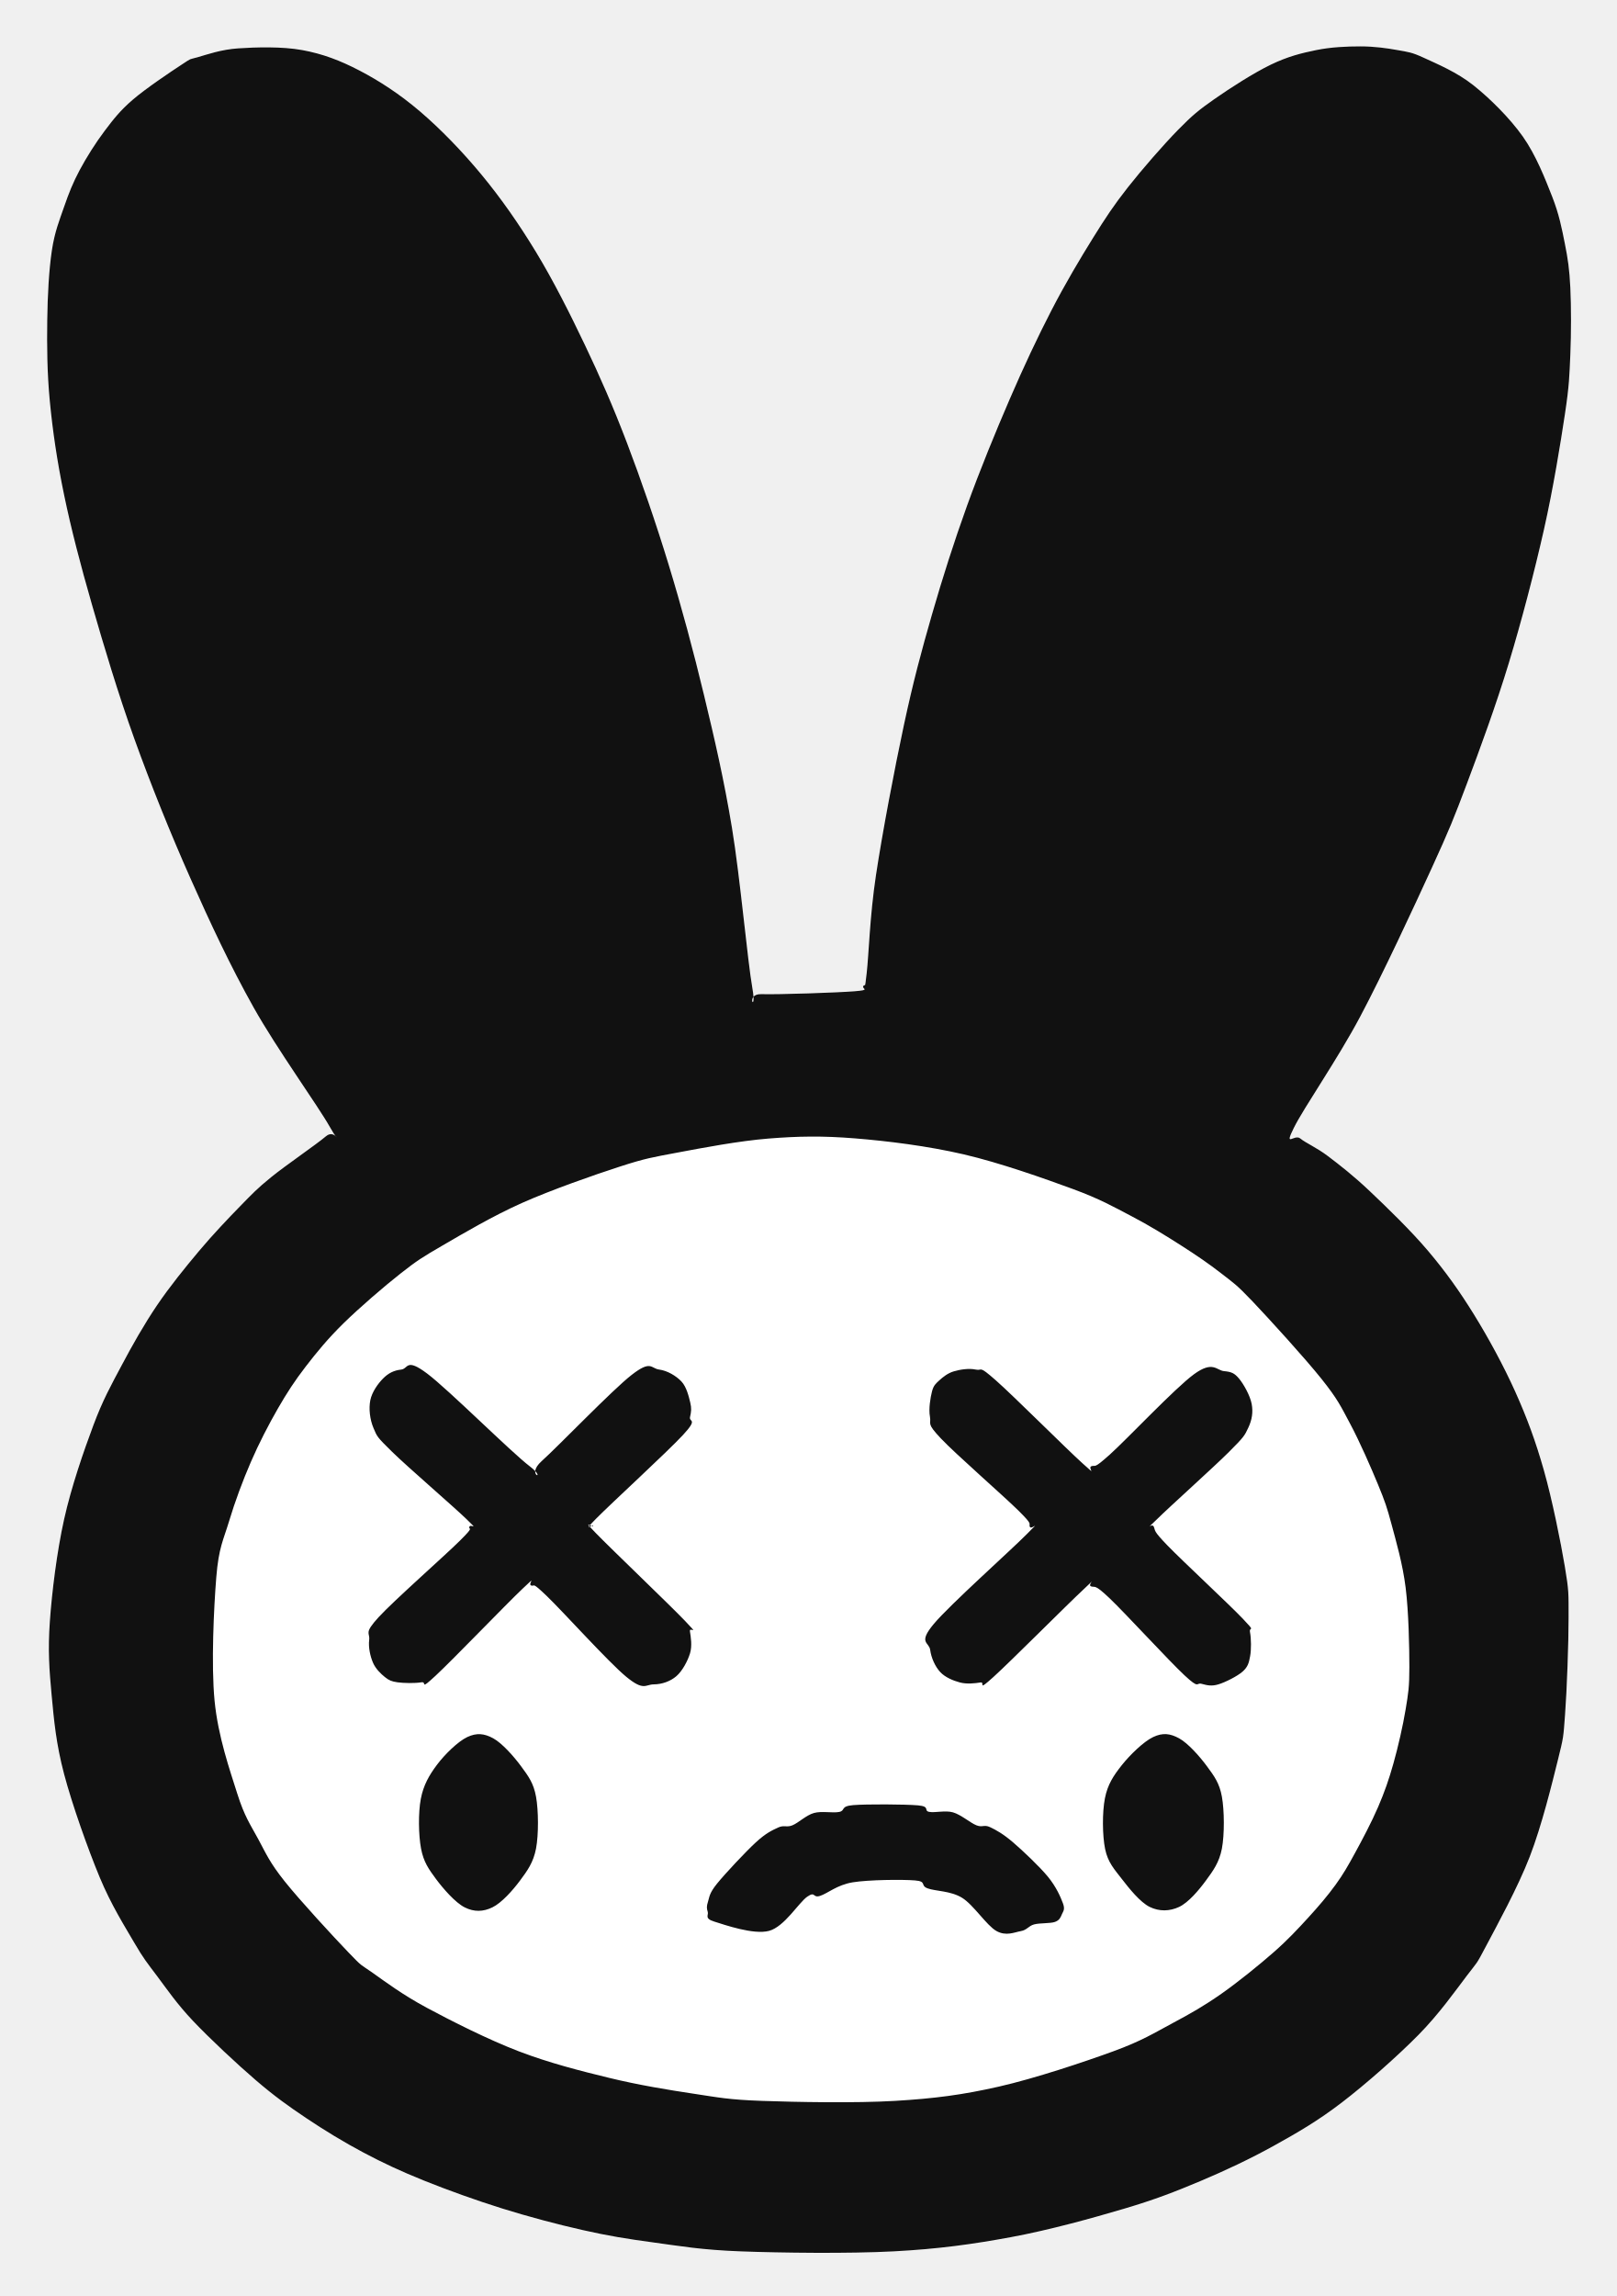
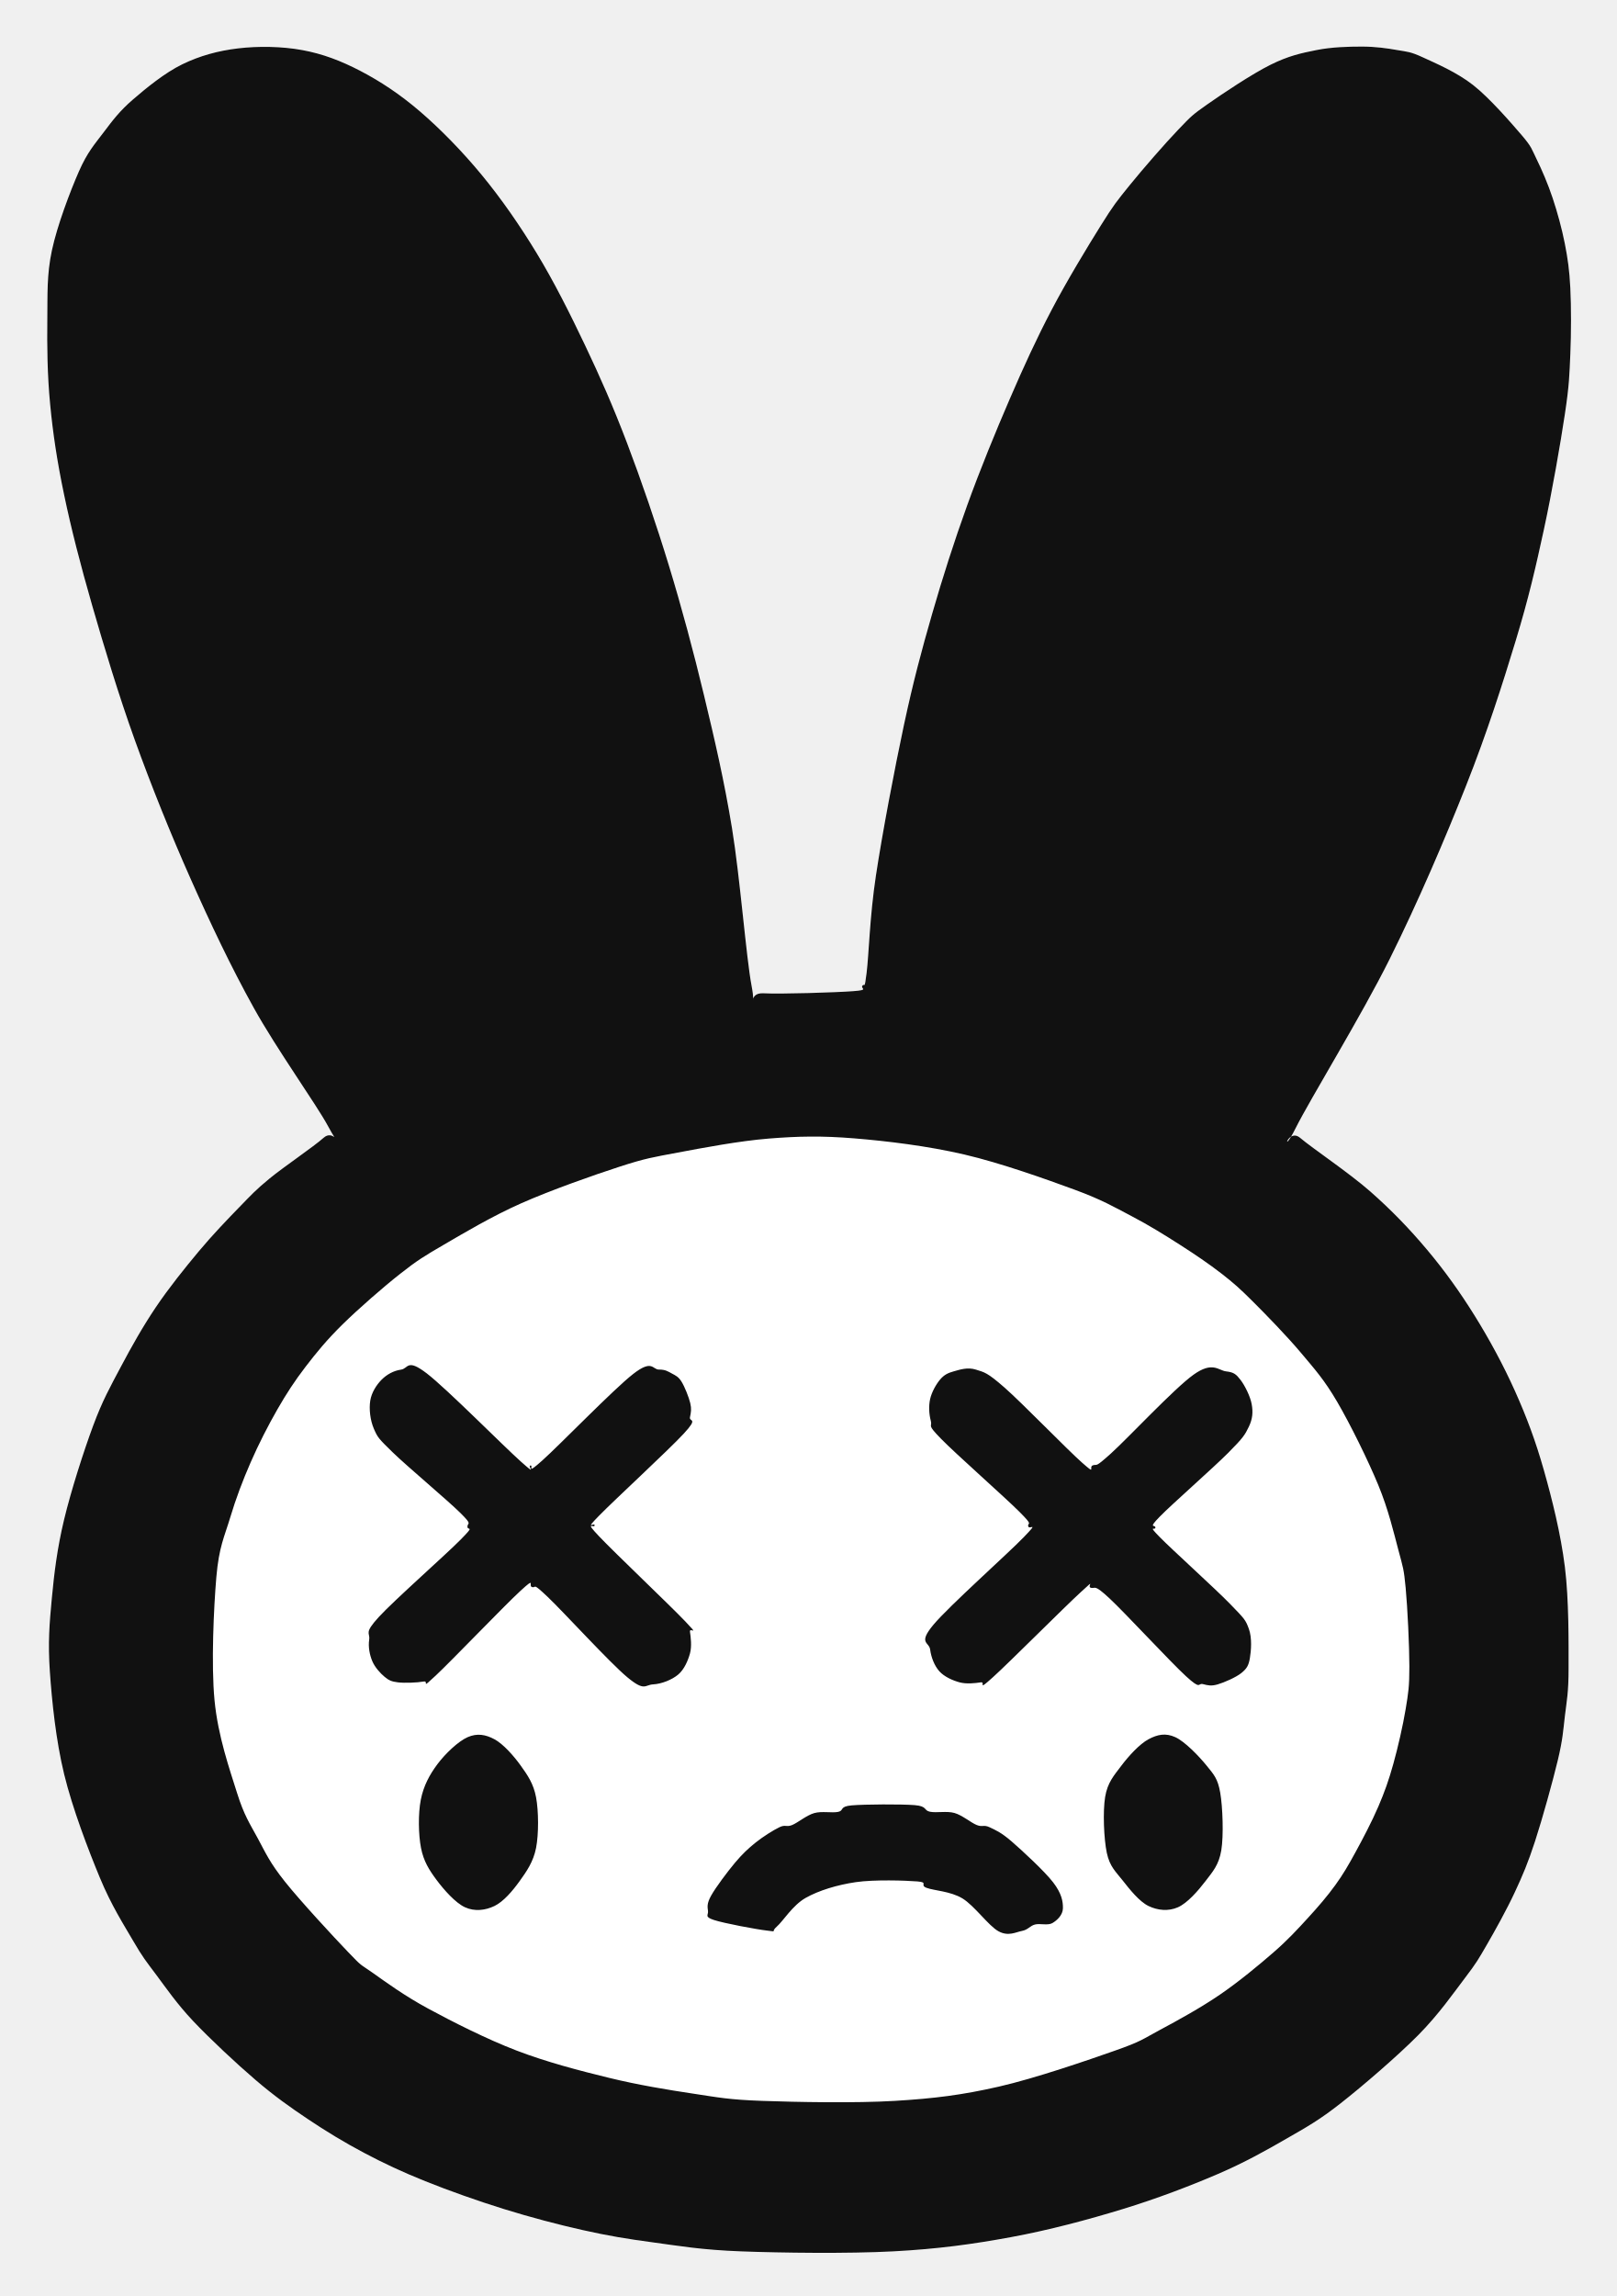
<svg xmlns="http://www.w3.org/2000/svg" viewBox="0 0 924 1312">
-   <path d="M 27.00,183.05 C 26.81,197.43 26.89,212.94 28.50,229.57 C 30.11,246.19 32.61,263.43 36.63,282.79 C 40.64,302.14 45.92,322.48 52.62,345.72 C 59.31,368.97 67.45,396.25 76.82,422.27 C 86.18,448.29 97.45,476.27 108.81,501.84 C 120.16,527.41 131.67,551.94 144.95,575.69 C 158.23,599.44 181.76,631.93 188.49,644.34 C 195.21,656.75 190.89,645.44 185.31,650.16 C 179.73,654.87 163.00,666.13 155.02,672.63 C 147.03,679.12 144.26,682.08 137.38,689.12 C 130.50,696.16 121.70,705.39 113.75,714.86 C 105.80,724.34 97.03,735.11 89.67,745.99 C 82.31,756.87 75.62,768.73 69.57,780.13 C 63.52,791.53 58.86,799.74 53.37,814.42 C 47.88,829.10 40.77,849.55 36.63,868.21 C 32.48,886.88 29.69,909.71 28.50,926.43 C 27.31,943.16 28.15,954.02 29.50,968.57 C 30.85,983.12 32.04,996.37 36.62,1013.72 C 41.19,1031.07 50.28,1056.64 56.95,1072.69 C 63.63,1088.73 71.21,1100.60 76.67,1110.01 C 82.14,1119.41 84.12,1121.65 89.74,1129.13 C 95.36,1136.61 100.98,1144.96 110.37,1154.87 C 119.77,1164.79 135.35,1179.38 146.12,1188.62 C 156.89,1197.86 164.70,1203.42 174.99,1210.33 C 185.28,1217.24 196.63,1224.15 207.85,1230.10 C 219.07,1236.05 229.11,1240.73 242.32,1246.05 C 255.53,1251.37 271.97,1257.31 287.12,1262.03 C 302.27,1266.75 318.87,1271.15 333.21,1274.37 C 347.56,1277.60 358.18,1279.35 373.21,1281.37 C 388.25,1283.40 400.54,1285.65 423.43,1286.50 C 446.33,1287.35 484.84,1287.85 510.57,1286.50 C 536.29,1285.15 555.84,1282.43 577.79,1278.37 C 599.74,1274.32 624.25,1267.51 642.27,1262.18 C 660.28,1256.85 671.57,1252.42 685.88,1246.41 C 700.19,1240.39 714.62,1233.61 728.14,1226.10 C 741.66,1218.60 753.23,1211.92 766.98,1201.37 C 780.74,1190.83 798.78,1174.89 810.67,1162.83 C 822.56,1150.77 831.88,1137.49 838.33,1129.01 C 844.78,1120.53 843.39,1123.30 849.39,1111.94 C 855.39,1100.59 867.49,1078.60 874.33,1060.90 C 881.16,1043.20 887.02,1019.30 890.38,1005.74 C 893.74,992.19 893.48,993.12 894.50,979.57 C 895.52,966.02 896.52,938.49 896.50,924.43 C 896.48,910.37 896.73,909.26 894.37,895.21 C 892.02,881.17 887.11,856.82 882.38,840.17 C 877.66,823.52 872.72,810.18 866.05,795.31 C 859.37,780.45 850.63,764.40 842.33,750.99 C 834.03,737.59 826.16,726.59 816.26,714.87 C 806.36,703.16 792.47,689.74 782.93,680.71 C 773.39,671.67 765.64,665.70 759.01,660.67 C 752.37,655.64 746.36,653.20 743.11,650.52 C 739.85,647.84 733.78,656.19 739.50,644.58 C 745.22,632.97 764.30,605.64 777.43,580.87 C 790.57,556.10 808.17,518.12 818.32,495.97 C 828.46,473.82 830.98,467.47 838.32,447.97 C 845.65,428.47 854.97,403.18 862.32,378.97 C 869.66,354.76 877.05,326.42 882.40,302.71 C 887.75,279.00 891.88,253.39 894.40,236.71 C 896.92,220.03 896.98,214.66 897.50,202.61 C 898.02,190.56 898.02,174.94 897.50,164.39 C 896.98,153.83 896.12,147.96 894.38,139.28 C 892.65,130.60 891.12,122.53 887.11,112.32 C 883.10,102.10 877.83,88.59 870.33,77.99 C 862.83,67.40 851.52,56.22 842.14,48.75 C 832.75,41.27 821.26,36.49 814.03,33.14 C 806.81,29.78 804.86,29.73 798.79,28.63 C 792.71,27.52 785.33,26.50 777.57,26.50 C 769.81,26.50 760.76,26.88 752.21,28.63 C 743.67,30.37 736.02,32.28 726.31,36.95 C 716.61,41.63 702.82,50.47 693.99,56.67 C 685.16,62.87 681.55,65.78 673.33,74.17 C 665.11,82.55 652.78,96.69 644.67,106.99 C 636.56,117.30 631.96,124.27 624.67,135.99 C 617.38,147.71 608.88,161.98 600.95,177.32 C 593.02,192.66 585.16,209.40 577.11,228.02 C 569.07,246.63 560.10,268.49 552.68,289.03 C 545.27,309.57 538.63,330.39 532.62,351.26 C 526.61,372.13 521.95,389.43 516.62,414.26 C 511.29,439.09 504.17,476.61 500.63,500.21 C 497.08,523.82 496.56,545.37 495.36,555.90 C 494.16,566.44 494.61,561.65 493.45,563.41 C 492.29,565.17 498.14,565.66 488.42,566.44 C 478.70,567.22 444.85,568.38 435.12,568.08 C 425.38,567.79 432.80,580.48 430.01,564.67 C 427.22,548.86 422.98,501.12 418.37,473.21 C 413.77,445.31 408.41,422.29 402.37,397.21 C 396.34,372.13 389.52,346.76 382.18,322.73 C 374.84,298.70 366.31,273.99 358.32,253.03 C 350.32,232.07 342.88,215.12 334.21,196.95 C 325.55,178.78 316.14,160.15 306.33,143.99 C 296.52,127.84 286.40,113.39 275.37,100.02 C 264.34,86.64 251.77,73.69 240.14,63.75 C 228.50,53.81 216.81,46.22 205.58,40.37 C 194.36,34.51 184.35,30.75 172.79,28.63 C 161.22,26.50 146.17,26.95 136.21,27.63 C 126.26,28.30 118.42,31.14 113.03,32.68 C 107.64,34.23 110.04,32.86 103.86,36.90 C 97.67,40.94 83.28,50.60 75.93,56.93 C 68.58,63.25 64.81,68.16 59.75,74.86 C 54.69,81.56 49.41,89.94 45.57,97.13 C 41.72,104.33 39.34,110.34 36.68,118.03 C 34.02,125.72 31.23,132.42 29.62,143.26 C 28.00,154.10 27.18,168.66 27.00,183.05 Z" fill="#fff" fill-rule="evenodd" />
-   <path d="M 27.00,183.05 C 26.81,197.43 26.89,212.94 28.50,229.57 C 30.11,246.19 32.61,263.43 36.63,282.79 C 40.64,302.14 45.92,322.48 52.62,345.72 C 59.31,368.97 67.45,396.25 76.82,422.27 C 86.18,448.29 97.45,476.27 108.81,501.84 C 120.16,527.41 131.66,551.99 144.95,575.69 C 158.24,599.39 181.66,631.77 188.55,644.04 C 195.44,656.31 191.88,644.54 186.29,649.30 C 180.70,654.07 163.17,665.99 155.02,672.63 C 146.86,679.26 144.26,682.08 137.38,689.12 C 130.50,696.16 121.70,705.39 113.75,714.86 C 105.80,724.34 97.03,735.11 89.67,745.99 C 82.31,756.87 75.62,768.73 69.57,780.13 C 63.52,791.53 58.86,799.74 53.37,814.42 C 47.88,829.10 40.77,849.55 36.63,868.21 C 32.48,886.88 29.69,909.71 28.50,926.43 C 27.31,943.16 28.15,954.02 29.50,968.57 C 30.85,983.12 32.04,996.37 36.62,1013.72 C 41.19,1031.07 50.28,1056.64 56.95,1072.69 C 63.63,1088.73 71.21,1100.60 76.67,1110.01 C 82.14,1119.41 84.12,1121.65 89.74,1129.13 C 95.36,1136.61 100.98,1144.96 110.37,1154.87 C 119.77,1164.79 135.35,1179.38 146.12,1188.62 C 156.89,1197.86 164.70,1203.42 174.99,1210.33 C 185.28,1217.24 196.63,1224.15 207.85,1230.10 C 219.07,1236.05 229.11,1240.73 242.32,1246.05 C 255.53,1251.37 271.97,1257.31 287.12,1262.03 C 302.27,1266.75 318.87,1271.15 333.21,1274.37 C 347.56,1277.60 358.18,1279.35 373.21,1281.37 C 388.25,1283.40 400.54,1285.65 423.43,1286.50 C 446.33,1287.35 484.84,1287.85 510.57,1286.50 C 536.29,1285.15 555.84,1282.43 577.79,1278.37 C 599.74,1274.32 624.25,1267.51 642.27,1262.18 C 660.28,1256.85 671.57,1252.42 685.88,1246.41 C 700.19,1240.39 714.62,1233.61 728.14,1226.10 C 741.66,1218.60 753.23,1211.92 766.98,1201.37 C 780.74,1190.83 798.78,1174.89 810.67,1162.83 C 822.56,1150.77 831.88,1137.49 838.33,1129.01 C 844.78,1120.53 843.39,1123.30 849.39,1111.94 C 855.39,1100.59 867.49,1078.60 874.33,1060.90 C 881.16,1043.20 887.02,1019.30 890.38,1005.74 C 893.74,992.19 893.48,993.12 894.50,979.57 C 895.52,966.02 896.52,938.49 896.50,924.43 C 896.48,910.37 896.73,909.26 894.37,895.21 C 892.02,881.17 887.11,856.82 882.38,840.17 C 877.66,823.52 872.72,810.18 866.05,795.31 C 859.37,780.45 850.63,764.40 842.33,750.99 C 834.03,737.59 826.16,726.59 816.26,714.87 C 806.36,703.16 792.47,689.74 782.93,680.71 C 773.39,671.67 765.64,665.70 759.01,660.67 C 752.37,655.64 746.37,653.20 743.11,650.52 C 739.84,647.84 733.71,656.20 739.43,644.59 C 745.15,632.98 764.29,605.64 777.43,580.87 C 790.58,556.10 808.17,518.12 818.32,495.97 C 828.46,473.82 830.98,467.47 838.32,447.97 C 845.65,428.47 854.97,403.18 862.32,378.97 C 869.66,354.76 877.05,326.42 882.40,302.71 C 887.75,279.00 891.88,253.39 894.40,236.71 C 896.92,220.03 896.98,214.66 897.50,202.61 C 898.02,190.56 898.02,174.94 897.50,164.39 C 896.98,153.83 896.12,147.96 894.38,139.28 C 892.65,130.60 891.12,122.53 887.11,112.32 C 883.10,102.10 877.83,88.59 870.33,77.99 C 862.83,67.40 851.52,56.22 842.14,48.75 C 832.75,41.27 821.26,36.49 814.03,33.14 C 806.81,29.78 804.86,29.73 798.79,28.63 C 792.71,27.52 785.33,26.50 777.57,26.50 C 769.81,26.50 760.76,26.88 752.21,28.63 C 743.67,30.37 736.02,32.28 726.31,36.95 C 716.61,41.63 702.82,50.47 693.99,56.67 C 685.16,62.87 681.55,65.78 673.33,74.17 C 665.11,82.55 652.78,96.69 644.67,106.99 C 636.56,117.30 631.96,124.27 624.67,135.99 C 617.38,147.71 608.88,161.98 600.95,177.32 C 593.02,192.66 585.16,209.40 577.11,228.02 C 569.07,246.63 560.10,268.49 552.68,289.03 C 545.27,309.57 538.63,330.39 532.62,351.26 C 526.61,372.13 521.95,389.43 516.62,414.26 C 511.29,439.09 504.17,476.61 500.63,500.21 C 497.08,523.82 496.56,545.37 495.36,555.90 C 494.16,566.44 494.61,561.65 493.45,563.41 C 492.29,565.17 498.14,565.66 488.42,566.44 C 478.70,567.22 444.85,568.38 435.12,568.08 C 425.38,567.79 432.80,580.48 430.01,564.67 C 427.22,548.86 422.98,501.12 418.37,473.21 C 413.77,445.31 408.41,422.29 402.37,397.21 C 396.34,372.13 389.52,346.76 382.18,322.73 C 374.84,298.70 366.31,273.99 358.32,253.03 C 350.32,232.07 342.88,215.12 334.21,196.95 C 325.55,178.78 316.14,160.15 306.33,143.99 C 296.52,127.84 286.40,113.39 275.37,100.02 C 264.34,86.64 251.77,73.69 240.14,63.75 C 228.50,53.81 216.81,46.22 205.58,40.37 C 194.36,34.51 184.35,30.75 172.79,28.63 C 161.22,26.50 146.17,26.95 136.21,27.63 C 126.26,28.30 118.42,31.14 113.03,32.68 C 107.64,34.23 110.04,32.86 103.86,36.90 C 97.67,40.94 83.28,50.60 75.93,56.93 C 68.58,63.25 64.81,68.16 59.75,74.86 C 54.69,81.56 49.41,89.94 45.57,97.13 C 41.72,104.33 39.34,110.34 36.68,118.03 C 34.02,125.72 31.23,132.42 29.62,143.26 C 28.00,154.10 27.18,168.66 27.00,183.05 Z M 123.62,901.26 C 122.23,918.37 120.63,951.18 122.63,971.79 C 124.62,992.39 131.44,1011.70 135.59,1024.88 C 139.75,1038.06 143.05,1042.51 147.57,1050.87 C 152.08,1059.22 154.07,1064.21 162.67,1075.01 C 171.27,1085.81 190.78,1106.95 199.17,1115.67 C 207.55,1124.39 205.52,1122.05 212.99,1127.33 C 220.46,1132.61 230.12,1139.87 243.99,1147.33 C 257.87,1154.79 278.87,1165.41 296.25,1172.08 C 313.62,1178.76 331.60,1183.33 348.26,1187.38 C 364.92,1191.43 381.69,1194.19 396.21,1196.37 C 410.74,1198.56 416.21,1199.81 435.43,1200.50 C 454.66,1201.19 489.01,1201.85 511.57,1200.50 C 534.13,1199.15 550.00,1197.09 570.79,1192.37 C 591.57,1187.66 619.71,1178.23 636.27,1172.18 C 652.83,1166.14 659.85,1161.58 670.14,1156.10 C 680.43,1150.63 688.39,1146.07 698.01,1139.33 C 707.62,1132.59 719.56,1122.92 727.83,1115.67 C 736.11,1108.42 741.75,1102.28 747.67,1095.83 C 753.58,1089.39 758.88,1083.16 763.33,1077.01 C 767.78,1070.86 770.34,1066.35 774.39,1058.94 C 778.44,1051.54 783.97,1041.11 787.63,1032.58 C 791.30,1024.05 793.76,1017.04 796.38,1007.74 C 799.01,998.44 801.86,985.98 803.37,976.79 C 804.89,967.59 805.50,964.16 805.50,952.57 C 805.50,940.97 805.07,920.79 803.37,907.21 C 801.68,893.64 797.95,880.90 795.33,871.10 C 792.70,861.30 791.57,857.99 787.63,848.42 C 783.69,838.85 777.09,823.74 771.70,813.67 C 766.32,803.59 764.63,799.65 755.33,787.99 C 746.03,776.33 725.48,753.76 715.93,743.71 C 706.37,733.65 704.83,733.01 698.01,727.67 C 691.19,722.33 683.58,717.13 675.01,711.67 C 666.44,706.21 656.92,700.28 646.58,694.90 C 636.25,689.51 628.95,685.24 612.98,679.36 C 597.01,673.48 571.47,664.43 550.74,659.62 C 530.01,654.81 507.19,652.00 488.61,650.50 C 470.04,649.00 456.18,649.25 439.29,650.60 C 422.40,651.95 401.46,655.93 387.29,658.60 C 373.12,661.27 369.09,661.82 354.28,666.62 C 339.47,671.41 315.30,679.86 298.42,687.37 C 281.54,694.88 264.56,704.95 252.99,711.67 C 241.42,718.39 238.43,720.26 228.99,727.67 C 219.56,735.08 205.42,747.26 196.38,756.12 C 187.34,764.99 181.01,772.74 174.75,780.86 C 168.49,788.99 164.04,795.80 158.81,804.89 C 153.58,813.98 148.01,824.71 143.37,835.42 C 138.73,846.12 134.26,858.15 130.97,869.12 C 127.68,880.09 125.01,884.15 123.62,901.26 Z M 211.00,937.05 C 210.45,941.37 211.64,946.49 213.14,950.03 C 214.64,953.58 217.65,956.45 219.99,958.33 C 222.34,960.21 223.74,960.82 227.20,961.32 C 230.67,961.82 237.18,961.94 240.80,961.32 C 244.41,960.70 239.27,966.50 248.92,957.58 C 258.56,948.67 289.57,916.41 298.68,907.82 C 307.80,899.22 301.28,905.29 303.60,906.01 C 305.91,906.72 303.54,903.40 312.59,912.09 C 321.63,920.77 347.68,949.70 357.85,958.10 C 368.02,966.50 368.83,962.54 373.61,962.50 C 378.39,962.46 383.09,960.79 386.55,957.83 C 390.01,954.87 393.09,949.01 394.38,944.74 C 395.68,940.47 394.81,935.31 394.32,932.20 C 393.83,929.10 400.39,935.48 391.43,926.13 C 382.47,916.78 349.30,885.09 340.56,876.08 C 331.82,867.06 338.94,873.44 338.98,872.04 C 339.02,870.64 332.26,876.36 340.82,867.68 C 349.37,859.01 381.40,829.66 390.33,820.01 C 399.26,810.35 393.69,812.83 394.38,809.74 C 395.08,806.65 395.32,804.84 394.50,801.45 C 393.68,798.06 392.41,792.53 389.44,789.39 C 386.48,786.25 381.45,783.22 376.71,782.60 C 371.97,781.98 372.18,776.95 360.99,785.67 C 349.81,794.39 319.29,826.21 309.59,834.91 C 299.88,843.62 313.67,846.22 302.76,837.88 C 291.86,829.55 256.40,794.11 244.15,784.90 C 231.90,775.69 233.47,782.16 229.28,782.62 C 225.09,783.07 221.96,784.69 219.02,787.63 C 216.07,790.56 212.55,795.48 211.63,800.21 C 210.70,804.95 211.38,811.13 213.47,816.04 C 215.56,820.95 215.29,820.98 224.17,829.67 C 233.04,838.35 259.37,861.03 266.72,868.16 C 274.07,875.30 268.89,870.44 268.26,872.47 C 267.63,874.50 271.56,871.72 262.91,880.33 C 254.27,888.94 225.03,914.67 216.38,924.12 C 207.73,933.57 211.54,932.73 211.00,937.05 Z M 531.50,809.55 C 532.34,814.02 529.25,812.95 537.70,821.92 C 546.16,830.89 573.75,854.94 582.23,863.35 C 590.71,871.77 587.82,870.17 588.57,872.41 C 589.32,874.64 595.88,867.50 586.73,876.77 C 577.58,886.03 542.86,916.99 533.67,927.99 C 524.49,939.00 531.02,938.22 531.63,942.79 C 532.23,947.35 534.46,952.28 537.31,955.39 C 540.15,958.49 544.85,960.41 548.68,961.42 C 552.52,962.43 557.14,961.93 560.32,961.42 C 563.49,960.91 557.91,967.18 567.71,958.34 C 577.51,949.50 609.83,917.00 619.14,908.36 C 628.45,899.72 621.06,905.67 623.58,906.50 C 626.09,907.33 625.33,904.88 634.23,913.35 C 643.13,921.82 668.24,949.19 676.99,957.33 C 685.74,965.47 683.51,961.32 686.73,962.18 C 689.96,963.04 692.42,963.67 696.34,962.50 C 700.26,961.33 707.23,957.83 710.25,955.14 C 713.28,952.44 713.81,950.08 714.50,946.34 C 715.19,942.60 715.11,936.24 714.42,932.68 C 713.72,929.13 718.17,933.23 710.33,924.99 C 702.49,916.75 675.84,892.00 667.35,883.23 C 658.87,874.47 660.49,874.89 659.43,872.41 C 658.37,869.93 653.85,875.49 661.01,868.37 C 668.17,861.25 693.65,838.44 702.39,829.69 C 711.12,820.94 711.27,820.45 713.43,815.87 C 715.60,811.29 716.26,806.90 715.37,802.21 C 714.49,797.53 710.77,790.87 708.14,787.75 C 705.50,784.63 703.85,783.91 699.56,783.50 C 695.27,783.09 693.26,777.35 682.39,785.29 C 671.53,793.23 644.12,822.37 634.36,831.12 C 624.60,839.88 626.44,836.96 623.84,837.81 C 621.23,838.66 627.86,844.41 618.75,836.23 C 609.63,828.05 579.30,797.68 569.14,788.75 C 558.97,779.81 561.74,783.47 557.74,782.62 C 553.75,781.76 548.65,782.59 545.17,783.62 C 541.69,784.64 538.95,786.86 536.86,788.77 C 534.78,790.69 533.57,791.64 532.67,795.10 C 531.78,798.56 530.66,805.08 531.50,809.55 Z M 249.78,1008.40 C 245.35,1014.30 242.02,1019.98 240.50,1027.97 C 238.98,1035.95 239.20,1048.71 240.64,1056.32 C 242.08,1063.93 244.98,1068.03 249.13,1073.64 C 253.29,1079.24 260.20,1087.21 265.58,1089.92 C 270.96,1092.64 276.15,1092.48 281.42,1089.92 C 286.69,1087.37 293.06,1080.20 297.22,1074.60 C 301.38,1069.00 304.84,1064.30 306.36,1056.32 C 307.88,1048.33 307.78,1034.51 306.36,1026.68 C 304.95,1018.86 301.95,1014.92 297.87,1009.36 C 293.79,1003.80 287.02,996.12 281.89,993.32 C 276.76,990.53 272.44,990.08 267.09,992.59 C 261.74,995.11 254.21,1002.51 249.78,1008.40 Z M 641.03,1008.81 C 636.43,1014.64 633.07,1019.61 631.50,1027.58 C 629.93,1035.54 630.02,1048.94 631.62,1056.61 C 633.22,1064.28 636.84,1068.09 641.09,1073.60 C 645.34,1079.11 651.64,1087.00 657.11,1089.68 C 662.58,1092.36 668.54,1092.19 673.89,1089.68 C 679.24,1087.16 685.14,1080.16 689.22,1074.60 C 693.30,1069.04 696.84,1064.30 698.36,1056.32 C 699.88,1048.33 699.78,1034.51 698.36,1026.68 C 696.95,1018.86 693.95,1014.92 689.87,1009.36 C 685.79,1003.80 679.02,996.12 673.89,993.32 C 668.76,990.53 664.57,990.01 659.09,992.59 C 653.61,995.17 645.63,1002.98 641.03,1008.81 Z M 404.50,1092.50 C 405.09,1094.39 402.37,1096.23 408.20,1098.04 C 414.04,1099.85 430.65,1105.73 439.52,1103.36 C 448.38,1100.99 456.53,1087.14 461.39,1083.81 C 466.24,1080.48 464.33,1084.74 468.67,1083.37 C 473.00,1082.00 478.33,1077.09 487.37,1075.61 C 496.40,1074.13 515.74,1073.94 522.87,1074.52 C 530.01,1075.09 525.68,1077.41 530.18,1079.07 C 534.68,1080.73 543.35,1080.42 549.90,1084.48 C 556.44,1088.53 563.85,1100.23 569.44,1103.40 C 575.03,1106.57 579.82,1104.12 583.42,1103.50 C 587.02,1102.88 587.78,1100.54 591.04,1099.66 C 594.30,1098.78 600.32,1099.20 602.97,1098.23 C 605.61,1097.26 606.17,1095.61 606.92,1093.84 C 607.68,1092.06 608.83,1091.14 607.50,1087.58 C 606.17,1084.01 603.71,1078.27 598.97,1072.47 C 594.22,1066.66 584.53,1057.51 579.00,1052.77 C 573.48,1048.04 569.33,1045.70 565.84,1044.08 C 562.34,1042.45 561.56,1044.42 558.04,1043.02 C 554.51,1041.61 549.17,1036.91 544.67,1035.63 C 540.17,1034.35 534.37,1036.00 531.04,1035.34 C 527.71,1034.67 531.92,1032.27 524.67,1031.63 C 517.43,1030.99 495.08,1030.87 487.57,1031.50 C 480.06,1032.13 483.37,1034.64 479.63,1035.39 C 475.90,1036.14 469.61,1034.73 465.15,1036.01 C 460.70,1037.28 456.31,1041.65 452.90,1043.03 C 449.49,1044.42 448.18,1042.70 444.69,1044.32 C 441.21,1045.95 437.80,1047.44 431.98,1052.78 C 426.16,1058.13 414.34,1070.75 409.78,1076.40 C 405.22,1082.05 405.52,1084.00 404.64,1086.68 C 403.76,1089.37 403.91,1090.61 404.50,1092.50 Z" fill="#111" fill-rule="evenodd" />
+   <path d="M 27.04,182.73 C 26.86,197.37 27.04,214.21 28.64,230.85 C 30.23,247.50 32.60,263.42 36.61,282.59 C 40.61,301.77 45.92,322.52 52.66,345.91 C 59.40,369.29 67.69,396.90 77.06,422.91 C 86.42,448.91 97.51,476.44 108.84,501.95 C 120.18,527.47 131.97,552.40 145.07,575.98 C 158.17,599.57 180.79,631.08 187.44,643.44 C 194.08,655.81 190.51,645.17 184.95,650.16 C 179.39,655.16 162.09,666.83 154.08,673.42 C 146.07,680.01 143.61,682.78 136.87,689.71 C 130.13,696.64 121.59,705.49 113.64,715.01 C 105.69,724.53 96.61,735.81 89.18,746.81 C 81.75,757.81 75.05,769.71 69.07,781.02 C 63.08,792.32 58.66,800.07 53.25,814.64 C 47.84,829.20 40.55,851.95 36.61,868.41 C 32.67,884.87 30.96,898.93 29.61,913.41 C 28.26,927.89 27.33,938.56 28.50,955.29 C 29.67,972.02 31.89,994.19 36.65,1013.81 C 41.41,1033.42 50.48,1057.09 57.07,1072.98 C 63.65,1088.88 70.82,1099.96 76.18,1109.19 C 81.53,1118.41 83.48,1120.71 89.19,1128.33 C 94.90,1135.95 100.95,1144.89 110.42,1154.92 C 119.89,1164.95 135.12,1179.21 146.02,1188.52 C 156.92,1197.84 165.47,1203.88 175.81,1210.82 C 186.16,1217.77 196.88,1224.28 208.09,1230.21 C 219.30,1236.15 229.77,1241.06 243.09,1246.41 C 256.42,1251.76 273.04,1257.68 288.05,1262.33 C 303.06,1266.99 318.96,1271.19 333.15,1274.36 C 347.33,1277.54 358.07,1279.34 373.15,1281.36 C 388.22,1283.39 400.74,1285.64 423.61,1286.50 C 446.48,1287.36 484.68,1287.86 510.39,1286.50 C 536.10,1285.14 555.98,1282.39 577.85,1278.36 C 599.73,1274.34 621.95,1268.36 641.63,1262.35 C 661.30,1256.35 680.36,1249.03 695.92,1242.35 C 711.49,1235.66 723.28,1229.00 735.02,1222.24 C 746.75,1215.49 753.75,1211.69 766.33,1201.81 C 778.92,1191.93 798.67,1174.93 810.52,1162.98 C 822.37,1151.02 830.90,1138.65 837.43,1130.07 C 843.95,1121.50 844.93,1119.64 849.64,1111.53 C 854.36,1103.41 861.09,1091.32 865.72,1081.38 C 870.35,1071.45 873.31,1064.50 877.41,1051.91 C 881.51,1039.31 887.52,1017.69 890.35,1005.81 C 893.18,993.92 893.37,989.34 894.39,980.59 C 895.42,971.84 896.50,967.49 896.50,953.29 C 896.50,939.09 896.74,914.26 894.39,895.41 C 892.04,876.56 887.14,856.91 882.40,840.18 C 877.66,823.44 872.53,809.74 865.93,795.02 C 859.34,780.29 851.22,765.30 842.82,751.81 C 834.43,738.32 825.52,725.90 815.58,714.08 C 805.64,702.25 795.28,691.51 783.20,680.87 C 771.11,670.23 750.21,656.25 743.09,650.22 C 735.97,644.19 731.96,661.72 740.48,644.70 C 749.00,627.68 777.97,580.72 794.21,548.09 C 810.45,515.47 825.92,479.27 837.93,448.93 C 849.95,418.59 858.89,390.45 866.30,366.06 C 873.71,341.67 877.71,324.17 882.39,302.59 C 887.07,281.01 891.88,253.31 894.39,236.59 C 896.91,219.87 896.98,214.27 897.50,202.29 C 898.02,190.31 898.03,175.23 897.50,164.71 C 896.97,154.20 896.03,147.78 894.35,139.19 C 892.66,130.61 890.08,121.21 887.40,113.18 C 884.72,105.14 881.21,96.99 878.24,90.98 C 875.28,84.98 875.67,84.21 869.63,77.15 C 863.59,70.10 851.39,56.04 841.99,48.64 C 832.59,41.24 820.44,36.11 813.21,32.77 C 805.97,29.43 804.40,29.63 798.59,28.61 C 792.79,27.58 786.07,26.62 778.37,26.62 C 770.67,26.62 761.13,26.87 752.41,28.61 C 743.68,30.35 736.42,31.89 726.02,37.07 C 715.62,42.24 698.77,53.48 690.01,59.64 C 681.25,65.80 680.88,66.31 673.48,74.02 C 666.07,81.74 652.96,96.79 645.57,105.93 C 638.19,115.06 636.59,116.96 629.18,128.81 C 621.76,140.66 609.75,160.47 601.07,177.02 C 592.38,193.56 585.12,209.44 577.07,228.07 C 569.02,246.70 560.16,268.31 552.77,288.79 C 545.37,309.27 538.72,330.04 532.70,350.94 C 526.68,371.84 522.00,389.28 516.65,414.19 C 511.31,439.11 504.16,476.80 500.61,500.41 C 497.05,524.01 496.60,545.35 495.31,555.83 C 494.03,566.30 494.18,561.49 492.90,563.25 C 491.63,565.01 497.10,565.66 487.67,566.38 C 478.24,567.11 446.02,568.13 436.33,567.59 C 426.64,567.04 432.51,578.82 429.52,563.12 C 426.53,547.43 422.91,501.03 418.39,473.41 C 413.87,445.79 408.40,422.43 402.39,397.41 C 396.38,372.39 389.67,347.33 382.33,323.27 C 374.99,299.22 366.35,274.10 358.35,253.08 C 350.35,232.06 342.90,215.19 334.31,197.14 C 325.72,179.10 316.65,161.00 306.82,144.81 C 297.00,128.62 286.50,113.54 275.36,100.01 C 264.22,86.48 251.54,73.55 239.99,63.64 C 228.44,53.73 217.23,46.40 206.04,40.56 C 194.85,34.73 184.50,30.79 172.85,28.64 C 161.20,26.48 147.59,26.28 136.15,27.64 C 124.70,28.99 114.21,31.87 104.18,36.74 C 94.15,41.62 83.44,50.42 75.96,56.88 C 68.49,63.34 64.47,68.64 59.32,75.49 C 54.17,82.35 50.01,86.76 45.07,98.02 C 40.12,109.28 32.67,128.93 29.67,143.05 C 26.66,157.17 27.21,168.10 27.04,182.73 Z" fill="#fff" fill-rule="evenodd" />
+   <path d="M 27.04,182.73 C 26.86,197.37 27.04,214.21 28.64,230.85 C 30.23,247.50 32.60,263.42 36.61,282.59 C 40.61,301.77 45.92,322.52 52.66,345.91 C 59.40,369.29 67.69,396.90 77.06,422.91 C 86.42,448.91 97.51,476.44 108.84,501.95 C 120.18,527.47 131.97,552.40 145.07,575.98 C 158.17,599.57 180.79,631.08 187.44,643.44 C 194.08,655.81 190.51,645.17 184.95,650.16 C 179.39,655.16 162.09,666.83 154.08,673.42 C 146.07,680.01 143.61,682.78 136.87,689.71 C 130.13,696.64 121.59,705.49 113.64,715.01 C 105.69,724.53 96.61,735.81 89.18,746.81 C 81.75,757.81 75.05,769.71 69.07,781.02 C 63.08,792.32 58.66,800.07 53.25,814.64 C 47.84,829.20 40.55,851.95 36.61,868.41 C 32.67,884.87 30.96,898.93 29.61,913.41 C 28.26,927.89 27.33,938.56 28.50,955.29 C 29.67,972.02 31.89,994.19 36.65,1013.81 C 41.41,1033.42 50.48,1057.09 57.07,1072.98 C 63.65,1088.88 70.82,1099.96 76.18,1109.19 C 81.53,1118.41 83.48,1120.71 89.19,1128.33 C 94.90,1135.95 100.95,1144.89 110.42,1154.92 C 119.89,1164.95 135.12,1179.21 146.02,1188.52 C 156.92,1197.84 165.47,1203.88 175.81,1210.82 C 186.16,1217.77 196.88,1224.28 208.09,1230.21 C 219.30,1236.15 229.77,1241.06 243.09,1246.41 C 256.42,1251.76 273.04,1257.68 288.05,1262.33 C 303.06,1266.99 318.96,1271.19 333.15,1274.36 C 347.33,1277.54 358.07,1279.34 373.15,1281.36 C 388.22,1283.39 400.74,1285.64 423.61,1286.50 C 446.48,1287.36 484.68,1287.86 510.39,1286.50 C 536.10,1285.14 555.98,1282.39 577.85,1278.36 C 599.73,1274.34 621.95,1268.36 641.63,1262.35 C 661.30,1256.35 680.36,1249.03 695.92,1242.35 C 711.49,1235.66 723.28,1229.00 735.02,1222.24 C 746.75,1215.49 753.75,1211.69 766.33,1201.81 C 778.92,1191.93 798.67,1174.93 810.52,1162.98 C 822.37,1151.02 830.90,1138.65 837.43,1130.07 C 843.95,1121.50 844.93,1119.64 849.64,1111.53 C 854.36,1103.41 861.09,1091.32 865.72,1081.38 C 870.35,1071.45 873.31,1064.50 877.41,1051.91 C 881.51,1039.31 887.52,1017.69 890.35,1005.81 C 893.18,993.92 893.37,989.34 894.39,980.59 C 895.42,971.84 896.50,967.49 896.50,953.29 C 896.50,939.09 896.74,914.26 894.39,895.41 C 892.04,876.56 887.14,856.91 882.40,840.18 C 877.66,823.44 872.53,809.74 865.93,795.02 C 859.34,780.29 851.22,765.30 842.82,751.81 C 834.43,738.32 825.52,725.90 815.58,714.08 C 805.64,702.25 795.28,691.51 783.20,680.87 C 771.11,670.23 750.21,656.25 743.09,650.22 C 735.97,644.19 731.96,661.72 740.48,644.70 C 749.00,627.68 777.97,580.72 794.21,548.09 C 810.45,515.47 825.92,479.27 837.93,448.93 C 849.95,418.59 858.89,390.45 866.30,366.06 C 873.71,341.67 877.71,324.17 882.39,302.59 C 887.07,281.01 891.88,253.31 894.39,236.59 C 896.91,219.87 896.98,214.27 897.50,202.29 C 898.02,190.31 898.03,175.23 897.50,164.71 C 896.97,154.20 896.03,147.78 894.35,139.19 C 892.66,130.61 890.08,121.21 887.40,113.18 C 884.72,105.14 881.21,96.99 878.24,90.98 C 875.28,84.98 875.67,84.21 869.63,77.15 C 863.59,70.10 851.39,56.04 841.99,48.64 C 832.59,41.24 820.44,36.11 813.21,32.77 C 805.97,29.43 804.40,29.63 798.59,28.61 C 792.79,27.58 786.07,26.62 778.37,26.62 C 770.67,26.62 761.13,26.87 752.41,28.61 C 743.68,30.35 736.42,31.89 726.02,37.07 C 715.62,42.24 698.77,53.48 690.01,59.64 C 681.25,65.80 680.88,66.31 673.48,74.02 C 666.07,81.74 652.96,96.79 645.57,105.93 C 638.19,115.06 636.59,116.96 629.18,128.81 C 621.76,140.66 609.75,160.47 601.07,177.02 C 592.38,193.56 585.12,209.44 577.07,228.07 C 569.02,246.70 560.16,268.31 552.77,288.79 C 545.37,309.27 538.72,330.04 532.70,350.94 C 526.68,371.84 522.00,389.28 516.65,414.19 C 511.31,439.11 504.16,476.80 500.61,500.41 C 497.05,524.01 496.60,545.35 495.31,555.83 C 494.03,566.30 494.18,561.49 492.90,563.25 C 491.63,565.01 497.10,565.66 487.67,566.38 C 478.24,567.11 446.02,568.13 436.33,567.59 C 426.64,567.04 432.51,578.82 429.52,563.12 C 426.53,547.43 422.91,501.03 418.39,473.41 C 413.87,445.79 408.40,422.43 402.39,397.41 C 396.38,372.39 389.67,347.33 382.33,323.27 C 374.99,299.22 366.35,274.10 358.35,253.08 C 350.35,232.06 342.90,215.19 334.31,197.14 C 325.72,179.10 316.65,161.00 306.82,144.81 C 297.00,128.62 286.50,113.54 275.36,100.01 C 264.22,86.48 251.54,73.55 239.99,63.64 C 228.44,53.73 217.23,46.40 206.04,40.56 C 194.85,34.73 184.50,30.79 172.85,28.64 C 161.20,26.48 147.59,26.28 136.15,27.64 C 124.70,28.99 114.21,31.87 104.18,36.74 C 94.15,41.62 83.44,50.42 75.96,56.88 C 68.49,63.34 64.47,68.64 59.32,75.49 C 54.17,82.35 50.01,86.76 45.07,98.02 C 40.12,109.28 32.67,128.93 29.67,143.05 C 26.66,157.17 27.21,168.10 27.04,182.73 Z M 123.65,901.19 C 122.16,918.61 120.64,951.06 122.61,971.59 C 124.57,992.13 131.32,1011.26 135.44,1024.41 C 139.56,1037.56 142.78,1042.03 147.34,1050.49 C 151.90,1058.96 154.19,1064.35 162.81,1075.18 C 171.42,1086.02 190.69,1106.85 199.02,1115.52 C 207.36,1124.19 205.19,1121.82 212.82,1127.19 C 220.44,1132.57 231.01,1140.36 244.75,1147.79 C 258.49,1155.22 278.05,1165.17 295.27,1171.76 C 312.48,1178.35 331.24,1183.23 348.05,1187.33 C 364.86,1191.43 381.55,1194.17 396.15,1196.36 C 410.74,1198.56 416.40,1199.81 435.61,1200.50 C 454.82,1201.19 488.85,1201.86 511.39,1200.50 C 533.93,1199.14 549.86,1197.16 570.85,1192.36 C 591.85,1187.57 622.01,1177.16 637.36,1171.75 C 652.72,1166.35 653.01,1165.25 662.98,1159.93 C 672.96,1154.61 686.37,1147.22 697.19,1139.82 C 708.01,1132.43 719.53,1122.89 727.92,1115.58 C 736.31,1108.27 741.64,1102.38 747.52,1095.98 C 753.40,1089.58 758.67,1083.43 763.19,1077.18 C 767.71,1070.94 770.55,1066.00 774.64,1058.53 C 778.74,1051.06 784.14,1040.78 787.75,1032.36 C 791.36,1023.95 793.70,1017.36 796.30,1008.06 C 798.91,998.76 801.86,985.89 803.39,976.59 C 804.93,967.30 805.50,963.82 805.50,952.29 C 805.50,940.76 804.44,918.48 803.39,907.41 C 802.35,896.33 801.86,895.63 799.25,885.83 C 796.64,876.04 793.58,862.77 787.75,848.64 C 781.92,834.50 771.62,813.64 764.25,801.05 C 756.89,788.46 751.59,782.61 743.58,773.08 C 735.57,763.55 723.76,751.41 716.20,743.87 C 708.63,736.32 705.18,733.25 698.18,727.81 C 691.18,722.36 682.78,716.66 674.19,711.18 C 665.60,705.69 656.67,700.12 646.65,694.89 C 636.64,689.66 630.03,685.66 614.09,679.79 C 598.16,673.93 572.03,664.58 551.06,659.70 C 530.09,654.82 506.90,652.02 488.29,650.50 C 469.68,648.98 456.22,649.26 439.41,650.61 C 422.59,651.96 401.61,655.93 387.41,658.61 C 373.21,661.28 369.11,661.82 354.19,666.65 C 339.28,671.48 314.66,680.16 297.93,687.58 C 281.20,695.00 265.33,704.47 253.81,711.18 C 242.29,717.88 238.47,720.22 228.82,727.81 C 219.16,735.39 204.90,747.84 195.87,756.71 C 186.84,765.58 180.86,772.90 174.64,781.01 C 168.42,789.12 163.77,796.25 158.54,805.35 C 153.30,814.46 147.74,825.35 143.25,835.64 C 138.76,845.93 134.86,856.17 131.59,867.09 C 128.32,878.02 125.15,883.78 123.65,901.19 Z M 211.00,936.93 C 210.37,941.12 211.28,945.62 212.75,949.17 C 214.22,952.71 217.36,956.16 219.82,958.19 C 222.27,960.22 223.77,960.90 227.47,961.35 C 231.17,961.80 238.43,961.54 242.03,960.89 C 245.63,960.24 239.83,966.07 249.07,957.43 C 258.32,948.78 288.31,917.45 297.49,909.03 C 306.68,900.62 301.59,906.36 304.17,906.93 C 306.75,907.50 303.91,903.89 312.97,912.47 C 322.03,921.05 348.48,950.09 358.53,958.43 C 368.58,966.77 368.45,962.75 373.29,962.50 C 378.13,962.25 384.08,959.86 387.59,956.91 C 391.10,953.96 393.22,948.88 394.35,944.81 C 395.47,940.73 394.79,935.52 394.35,932.47 C 393.90,929.42 400.34,935.62 391.66,926.51 C 382.99,917.39 350.93,886.95 342.30,877.80 C 333.66,868.65 339.85,873.54 339.85,871.61 C 339.85,869.68 333.80,874.94 342.30,866.20 C 350.79,857.47 382.15,828.59 390.82,819.19 C 399.50,809.79 393.73,812.71 394.35,809.81 C 394.96,806.90 395.30,805.14 394.50,801.76 C 393.70,798.37 391.27,792.33 389.52,789.52 C 387.78,786.71 386.20,786.04 384.05,784.89 C 381.89,783.73 380.30,782.56 376.59,782.61 C 372.89,782.66 372.91,776.52 361.81,785.18 C 350.71,793.83 319.74,825.82 309.97,834.53 C 300.20,843.24 305.23,837.32 303.19,837.44 C 301.16,837.55 307.64,844.01 297.76,835.24 C 287.88,826.46 255.34,793.55 243.91,784.79 C 232.48,776.02 233.50,782.05 229.19,782.65 C 224.89,783.26 221.01,785.46 218.08,788.42 C 215.15,791.38 212.34,795.74 211.61,800.41 C 210.87,805.08 211.55,811.52 213.68,816.43 C 215.82,821.35 216.18,821.87 224.43,829.90 C 232.69,837.93 256.09,857.54 263.21,864.62 C 270.33,871.70 267.13,869.87 267.15,872.39 C 267.16,874.91 271.75,871.15 263.30,879.75 C 254.86,888.35 225.21,914.48 216.49,924.01 C 207.77,933.54 211.62,932.74 211.00,936.93 Z M 531.99,811.91 C 533.02,815.70 529.36,813.46 537.80,822.12 C 546.24,830.79 574.34,855.57 582.65,863.90 C 590.96,872.23 587.22,869.71 587.65,872.11 C 588.07,874.51 594.24,868.90 585.20,878.30 C 576.17,887.69 542.38,917.75 533.45,928.47 C 524.52,939.18 531.04,938.17 531.61,942.59 C 532.18,947.02 534.06,951.90 536.88,955.03 C 539.69,958.15 544.53,960.29 548.47,961.35 C 552.41,962.40 557.36,961.83 560.53,961.35 C 563.70,960.86 557.94,967.02 567.47,958.43 C 577.00,949.84 608.36,918.31 617.71,909.79 C 627.06,901.27 620.81,906.74 623.54,907.33 C 626.28,907.93 625.06,904.94 634.11,913.35 C 643.15,921.77 668.91,949.66 677.81,957.82 C 686.71,965.99 684.49,961.57 687.51,962.35 C 690.54,963.13 692.30,963.56 695.97,962.50 C 699.64,961.44 706.46,958.47 709.52,955.98 C 712.59,953.48 713.64,951.73 714.35,947.53 C 715.05,943.33 715.67,935.96 713.77,930.78 C 711.87,925.59 711.44,925.19 702.94,916.44 C 694.45,907.70 669.89,885.55 662.80,878.30 C 655.70,871.04 660.35,874.82 660.35,872.89 C 660.35,870.96 655.85,873.83 662.80,866.70 C 669.74,859.58 693.55,838.68 702.04,830.12 C 710.53,821.56 711.51,819.95 713.73,815.33 C 715.96,810.71 716.19,806.88 715.39,802.41 C 714.60,797.93 711.41,791.60 708.98,788.48 C 706.55,785.35 705.27,784.15 700.81,783.65 C 696.34,783.16 693.15,777.69 682.18,785.51 C 671.20,793.32 644.56,821.90 634.97,830.53 C 625.38,839.17 627.39,836.44 624.64,837.32 C 621.89,838.20 626.87,843.21 618.46,835.82 C 610.05,828.42 584.28,801.80 574.17,792.94 C 564.06,784.08 562.64,784.21 557.81,782.65 C 552.97,781.10 548.58,782.67 545.18,783.60 C 541.77,784.53 539.61,785.61 537.35,788.25 C 535.09,790.88 532.50,795.46 531.61,799.41 C 530.71,803.35 530.96,808.12 531.99,811.91 Z M 250.04,1008.05 C 245.57,1014.01 242.07,1020.44 240.50,1028.43 C 238.93,1036.42 239.13,1048.35 240.62,1055.97 C 242.12,1063.60 245.25,1068.51 249.44,1074.16 C 253.64,1079.81 260.29,1087.39 265.81,1089.89 C 271.33,1092.39 277.38,1091.64 282.58,1089.15 C 287.77,1086.66 292.99,1080.48 296.96,1074.95 C 300.93,1069.42 304.81,1063.96 306.38,1055.97 C 307.94,1047.99 307.85,1034.88 306.38,1027.03 C 304.91,1019.17 301.52,1014.37 297.56,1008.84 C 293.59,1003.31 287.62,996.55 282.58,993.85 C 277.53,991.15 272.73,990.29 267.31,992.65 C 261.89,995.02 254.51,1002.09 250.04,1008.05 Z M 640.79,1009.11 C 636.65,1014.61 632.99,1018.57 631.62,1026.85 C 630.26,1035.12 630.89,1050.78 632.57,1058.74 C 634.26,1066.71 637.75,1069.57 641.72,1074.64 C 645.70,1079.71 651.18,1086.61 656.42,1089.15 C 661.67,1091.69 667.77,1092.26 673.19,1089.89 C 678.62,1087.52 684.82,1080.38 688.96,1074.95 C 693.10,1069.53 696.60,1065.76 698.01,1057.34 C 699.41,1048.91 698.81,1032.47 697.40,1024.39 C 695.99,1016.30 693.84,1014.13 689.56,1008.84 C 685.27,1003.55 677.21,995.15 671.69,992.65 C 666.17,990.15 661.57,991.11 656.42,993.85 C 651.27,996.59 644.92,1003.61 640.79,1009.11 Z M 406.42,1083.24 C 403.85,1087.84 404.38,1089.74 404.65,1092.06 C 404.93,1094.38 402.39,1095.29 408.06,1097.15 C 413.72,1099.01 432.66,1102.58 438.63,1103.22 C 444.61,1103.86 440.27,1104.09 443.91,1100.97 C 447.55,1097.85 452.96,1088.74 460.49,1084.50 C 468.01,1080.26 478.43,1077.09 489.07,1075.52 C 499.70,1073.96 517.53,1074.56 524.28,1075.10 C 531.03,1075.64 525.29,1077.15 529.58,1078.77 C 533.87,1080.38 543.20,1080.67 550.05,1084.80 C 556.90,1088.94 565.00,1100.49 570.68,1103.59 C 576.36,1106.69 580.65,1104.02 584.13,1103.38 C 587.60,1102.73 588.64,1100.47 591.54,1099.72 C 594.43,1098.97 598.84,1100.44 601.50,1098.89 C 604.16,1097.34 607.43,1094.31 607.50,1090.43 C 607.57,1086.56 606.80,1082.01 601.92,1075.65 C 597.04,1069.29 584.27,1057.52 578.20,1052.26 C 572.13,1047.00 568.83,1045.68 565.50,1044.11 C 562.16,1042.54 561.53,1044.21 558.20,1042.85 C 554.87,1041.50 549.96,1037.26 545.52,1035.99 C 541.07,1034.73 535.33,1036.03 531.54,1035.28 C 527.74,1034.53 530.21,1032.11 522.75,1031.50 C 515.29,1030.89 494.05,1031.00 486.77,1031.64 C 479.48,1032.28 482.60,1034.62 479.03,1035.35 C 475.45,1036.09 469.71,1034.80 465.33,1036.06 C 460.94,1037.31 456.02,1041.53 452.72,1042.88 C 449.41,1044.22 448.97,1042.45 445.50,1044.11 C 442.04,1045.77 436.18,1049.45 431.94,1052.83 C 427.70,1056.22 424.31,1059.38 420.06,1064.44 C 415.80,1069.51 408.98,1078.63 406.42,1083.24 Z" fill="#111" fill-rule="evenodd" />
</svg>
